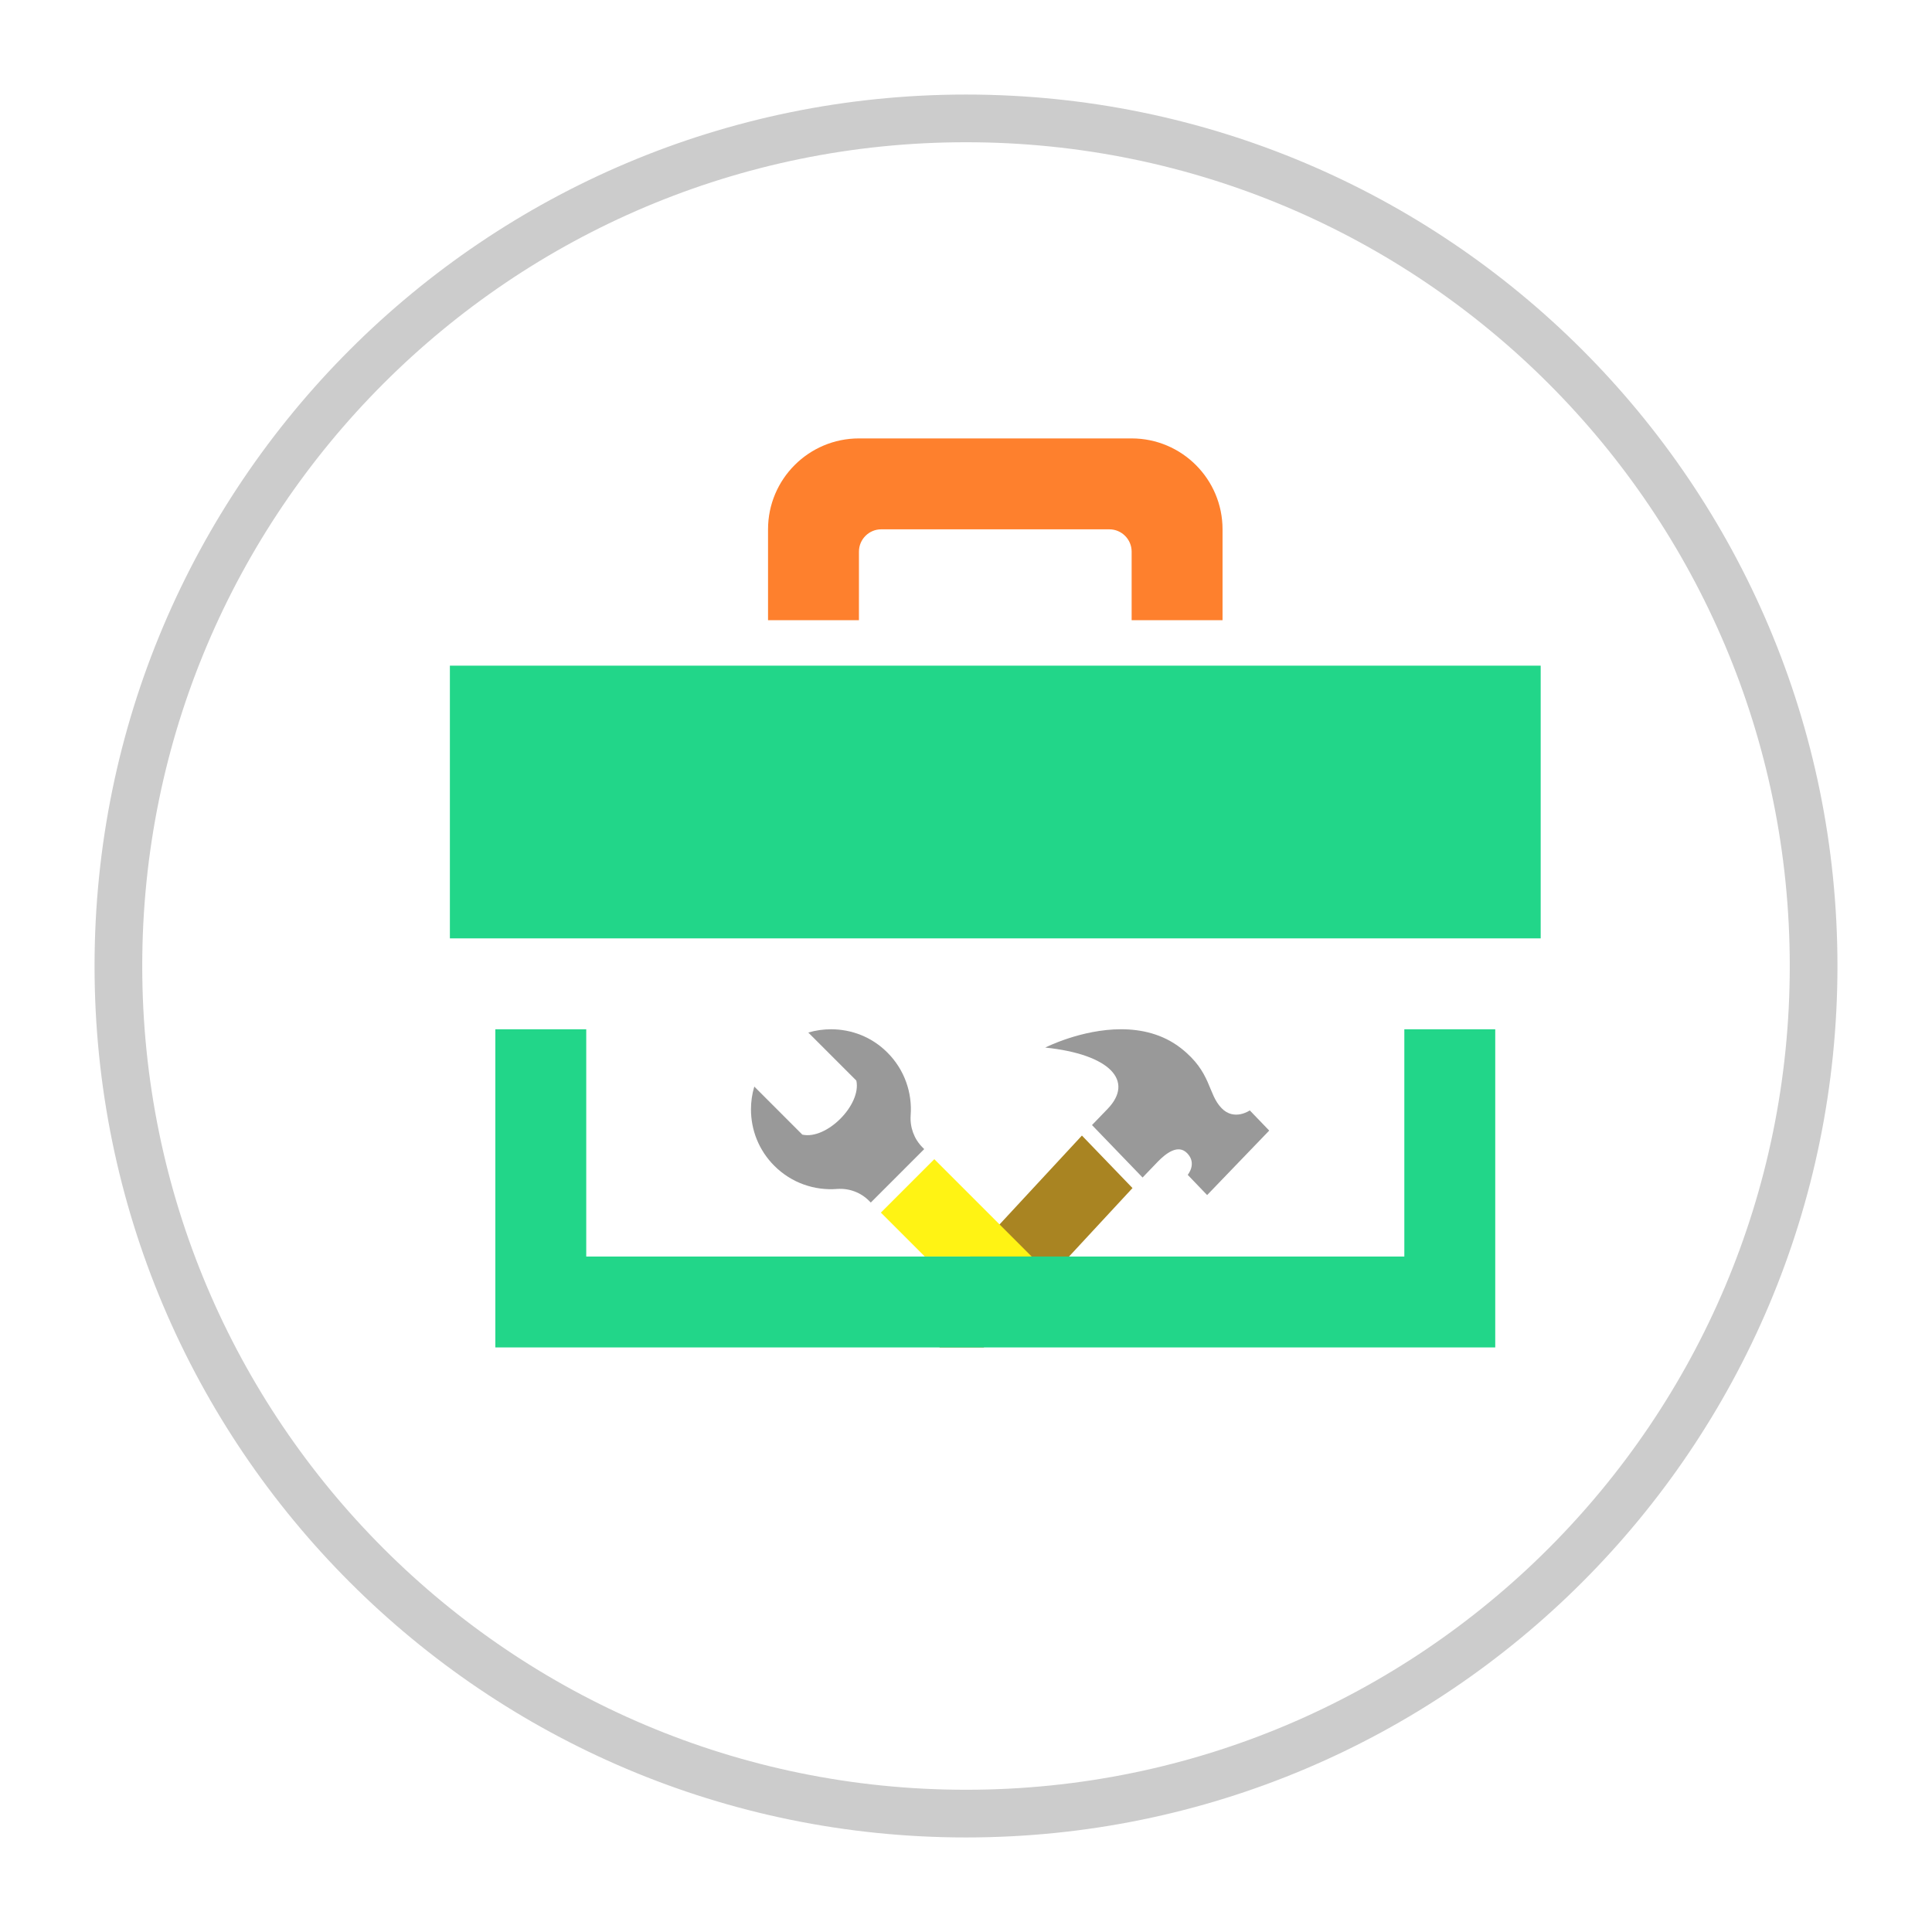
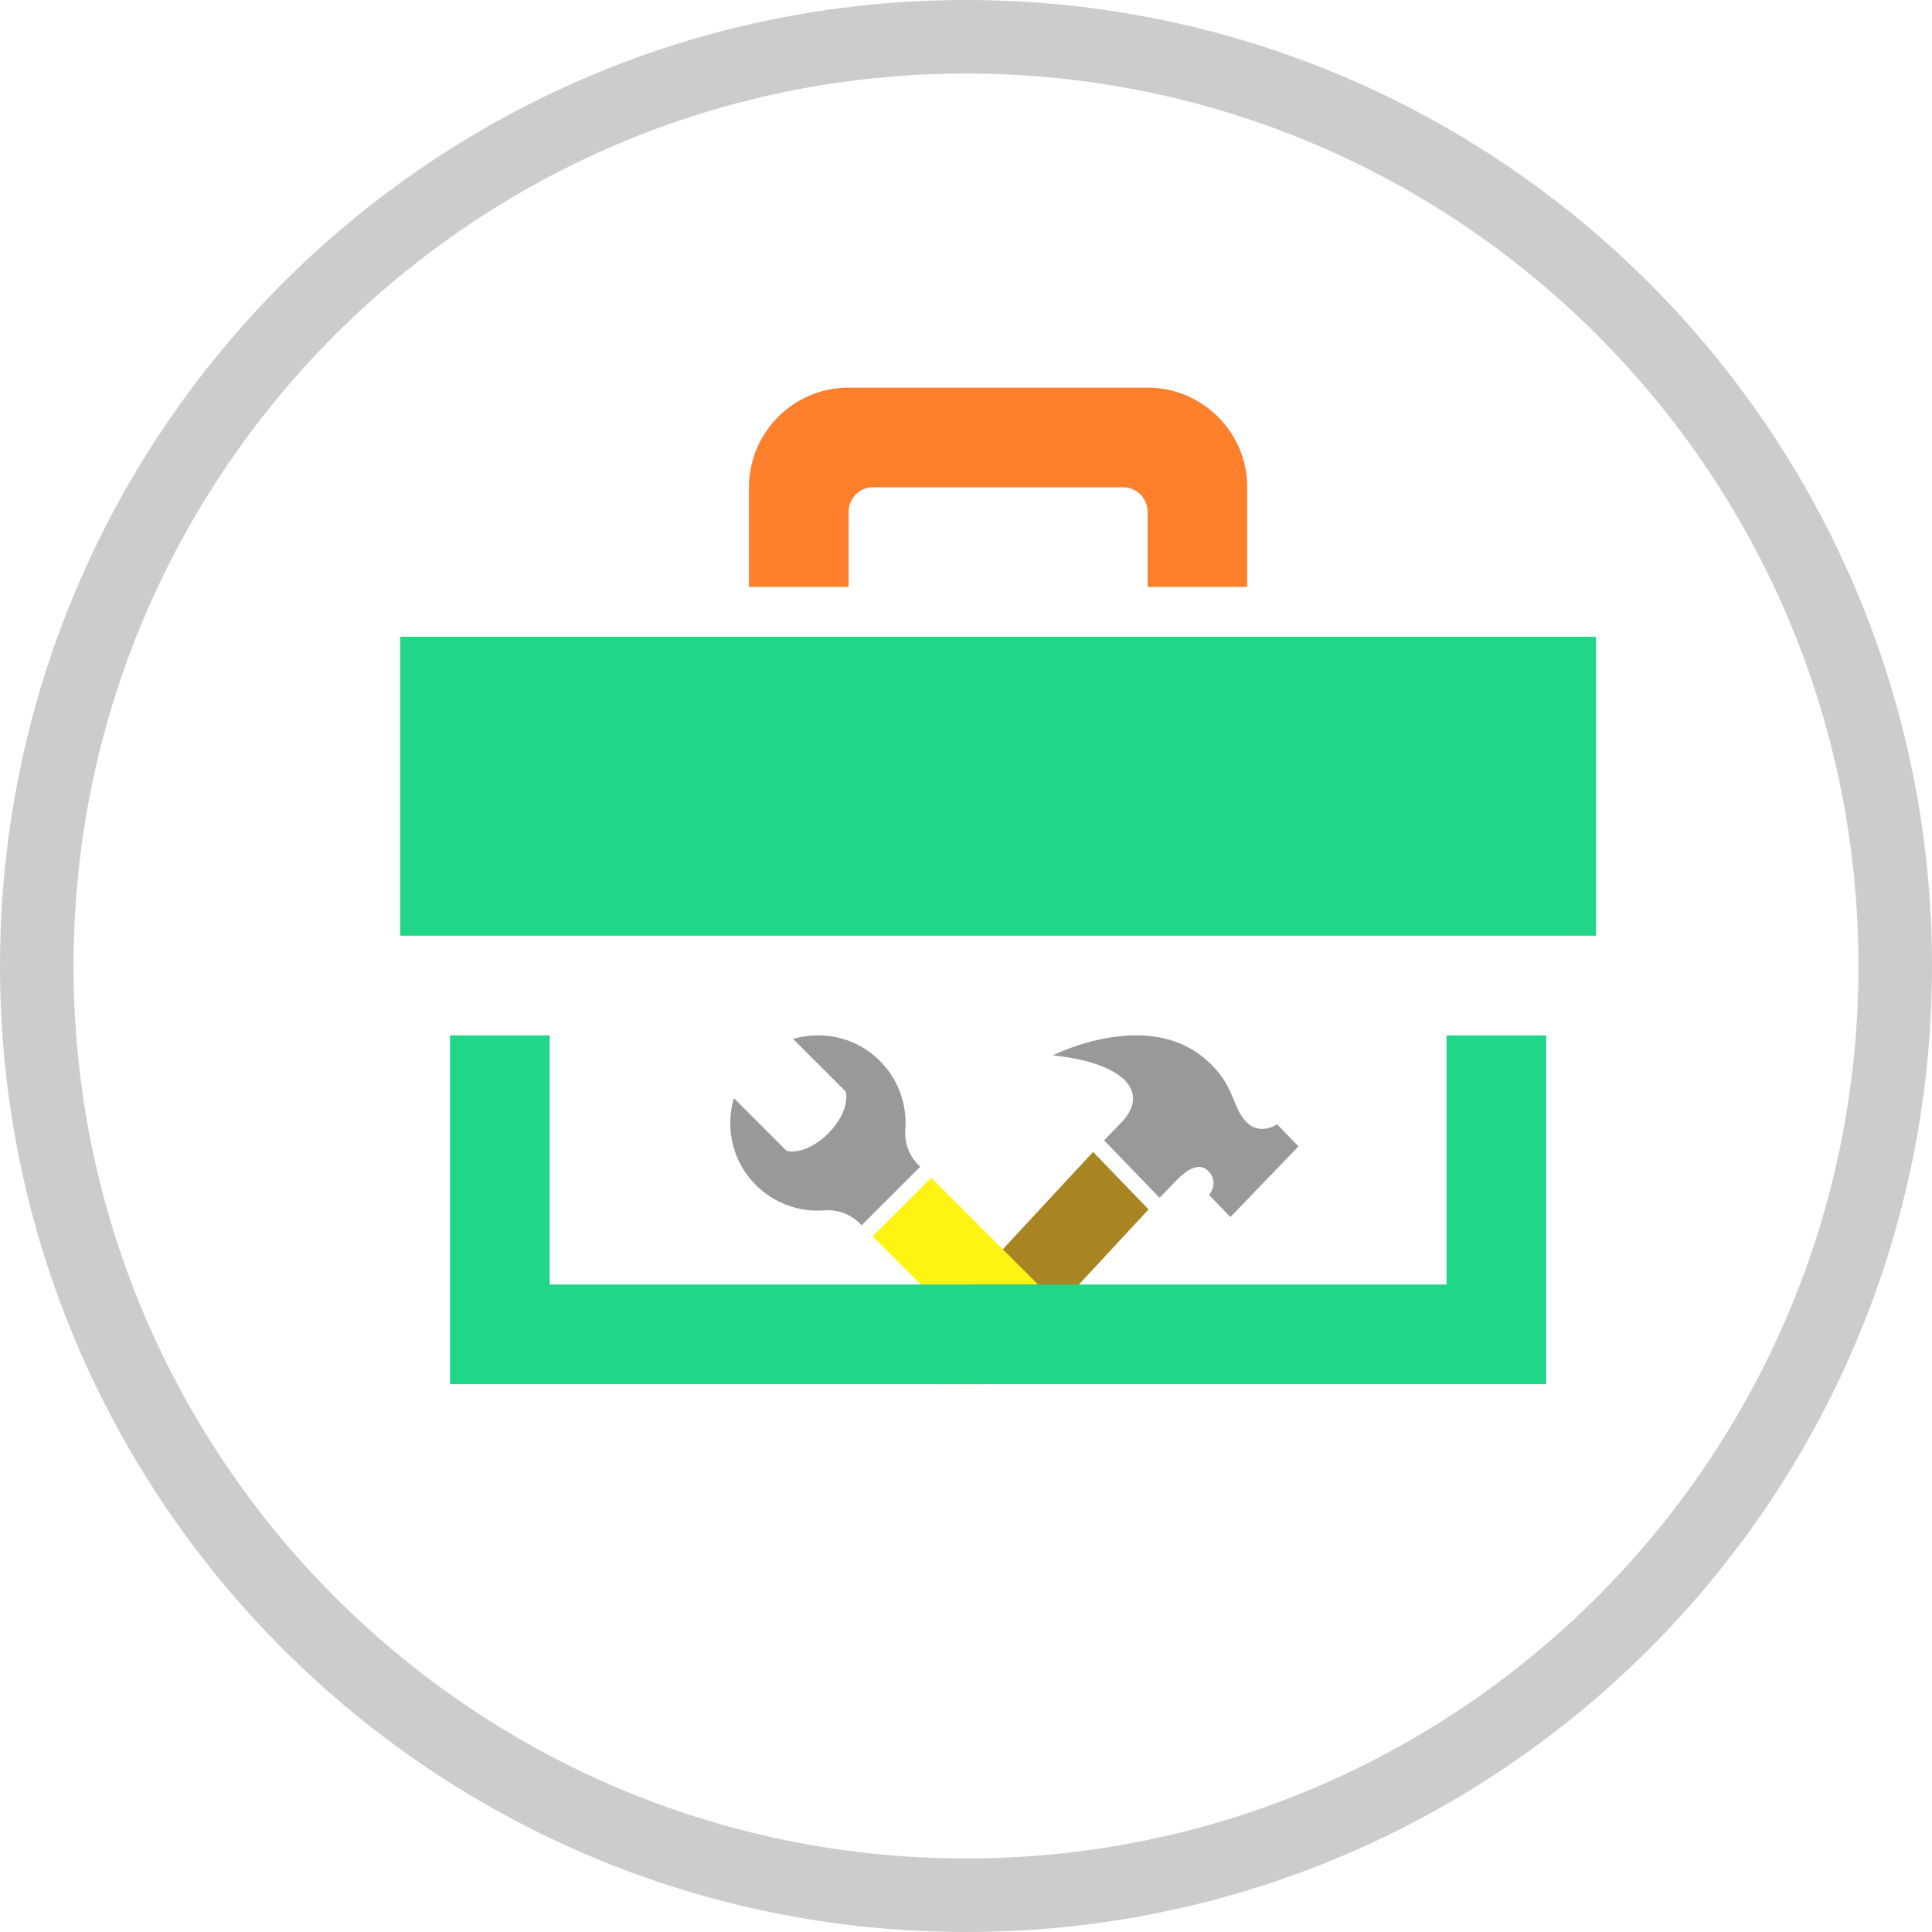
- <svg xmlns="http://www.w3.org/2000/svg" version="1.1" id="Layer_1" x="0px" y="0px" width="324.125px" height="324.125px" viewBox="0 0 324.125 324.125" enable-background="new 0 0 324.125 324.125" xml:space="preserve">
+ <svg xmlns="http://www.w3.org/2000/svg" version="1.1" id="Layer_1" x="0px" y="0px" width="131.352px" height="131.352px" viewBox="1.5 1.5 131.352 131.352" enable-background="new 1.5 1.5 131.352 131.352" xml:space="preserve">
  <g id="Layer_1_2_">
    <g id="Layer_1_1_">
-       <path fill="#A98422" d="M181.509,190.51l-24.417,26.345c-1.118,1.158-1.752,2.744-1.752,4.399c0,1.966,0.938,3.649,2.324,4.795    h7.353c0.176-0.153,0.396-0.213,0.563-0.391l24.416-26.341L181.509,190.51z" />
-       <path fill="#FE802D" d="M144.101,104.052h-15.25v-15.25c0-8.418,6.832-15.25,15.25-15.25h45.75c8.418,0,15.25,6.832,15.25,15.25    v15.25h-15.25V92.539c0-2.059-1.687-3.736-3.734-3.736h-38.278c-2.06,0-3.735,1.677-3.735,3.736L144.101,104.052L144.101,104.052z    " />
-       <rect x="75.476" y="111.677" fill="#22D689" width="183" height="45.75" />
-       <path fill="#999999" d="M202.515,200.493l10.416-10.82l-3.256-3.385c0,0-2.623,1.836-4.75-0.392c-2.334-2.41-1.64-6-6.795-10.041    c-3.058-2.388-6.648-3.181-10.05-3.181c-6.709,0-12.72,3.073-12.72,3.073c10.883,1.13,14.961,5.604,10.47,10.277l-2.63,2.724    l8.486,8.801l2.563-2.668c1.365-1.403,3.409-2.981,4.926-1.403c1.686,1.737,0.084,3.621,0.084,3.621L202.515,200.493z" />
-       <path fill="#999999" d="M154.774,192.5c-1.424-1.416-2.135-3.377-1.996-5.375c0.289-3.766-1.006-7.643-3.889-10.527    c-2.608-2.631-6.033-3.92-9.455-3.92c-1.291,0-2.578,0.176-3.83,0.549l8.061,8.06c0.877,4.045-4.973,9.969-9.059,9.067    l-8.061-8.065c-0.375,1.248-0.557,2.539-0.557,3.834c0,3.424,1.297,6.842,3.912,9.455c2.884,2.889,6.762,4.188,10.537,3.889    c1.99-0.15,3.957,0.57,5.371,1.998l0.28,0.281l8.964-8.964L154.774,192.5z" />
-       <polygon fill="#FFF314" points="173.083,210.804 156.745,194.471 147.781,203.435 155.151,210.804   " />
-       <polygon fill="#22D689" points="235.601,172.678 235.601,210.804 191.192,210.804 173.257,210.804 98.351,210.804 98.351,172.678     83.101,172.678 83.101,226.054 250.851,226.054 250.851,172.678   " />
+       <path fill="#A98422" d="M75.816,79.815L64.968,91.518c-0.497,0.516-0.778,1.221-0.778,1.954c0,0.873,0.417,1.621,1.032,2.132    h3.268c0.078-0.068,0.176-0.096,0.25-0.175l10.847-11.703L75.816,79.815z" />
+       <path fill="#FE802D" d="M59.196,41.404h-6.775v-6.775c0-3.74,3.035-6.774,6.775-6.774h20.326c3.739,0,6.774,3.034,6.774,6.774    v6.775h-6.774v-5.115c0-0.915-0.75-1.66-1.659-1.66H60.857c-0.915,0-1.659,0.745-1.659,1.66L59.196,41.404L59.196,41.404z" />
+       <rect x="28.708" y="44.791" fill="#22D689" width="81.302" height="20.325" />
+       <path fill="#999999" d="M85.149,84.25l4.627-4.808l-1.447-1.504c0,0-1.164,0.814-2.109-0.176c-1.037-1.069-0.729-2.665-3.02-4.461    c-1.358-1.061-2.953-1.412-4.465-1.412c-2.98,0-5.65,1.365-5.65,1.365c4.834,0.502,6.646,2.489,4.65,4.565l-1.168,1.21l3.771,3.91    l1.138-1.185c0.606-0.623,1.516-1.324,2.188-0.623c0.749,0.771,0.037,1.609,0.037,1.609L85.149,84.25z" />
+       <path fill="#999999" d="M63.938,80.698c-0.633-0.629-0.948-1.5-0.888-2.389c0.128-1.674-0.446-3.396-1.728-4.678    c-1.159-1.168-2.681-1.74-4.201-1.74c-0.574,0-1.146,0.078-1.702,0.243l3.582,3.581c0.39,1.797-2.209,4.429-4.025,4.028    l-3.58-3.583c-0.167,0.555-0.248,1.128-0.248,1.703c0,1.521,0.575,3.039,1.737,4.201c1.281,1.282,3.004,1.858,4.683,1.727    c0.884-0.066,1.758,0.254,2.386,0.889l0.125,0.125l3.981-3.981L63.938,80.698z" />
+       <polygon fill="#FFF314" points="72.072,88.83 64.814,81.574 60.831,85.556 64.105,88.83   " />
+       <polygon fill="#22D689" points="99.847,71.892 99.847,88.83 80.117,88.83 72.15,88.83 38.871,88.83 38.871,71.892 32.094,71.892     32.094,95.606 106.622,95.606 106.622,71.892   " />
    </g>
  </g>
  <g id="circle">
-     <circle fill="none" stroke="#CCCCCC" stroke-width="8" stroke-miterlimit="10" cx="162.063" cy="162.063" r="142.2" />
+     <circle fill="none" stroke="#CCCCCC" stroke-width="5" stroke-miterlimit="10" cx="67.176" cy="67.176" r="63.176" />
  </g>
</svg>
